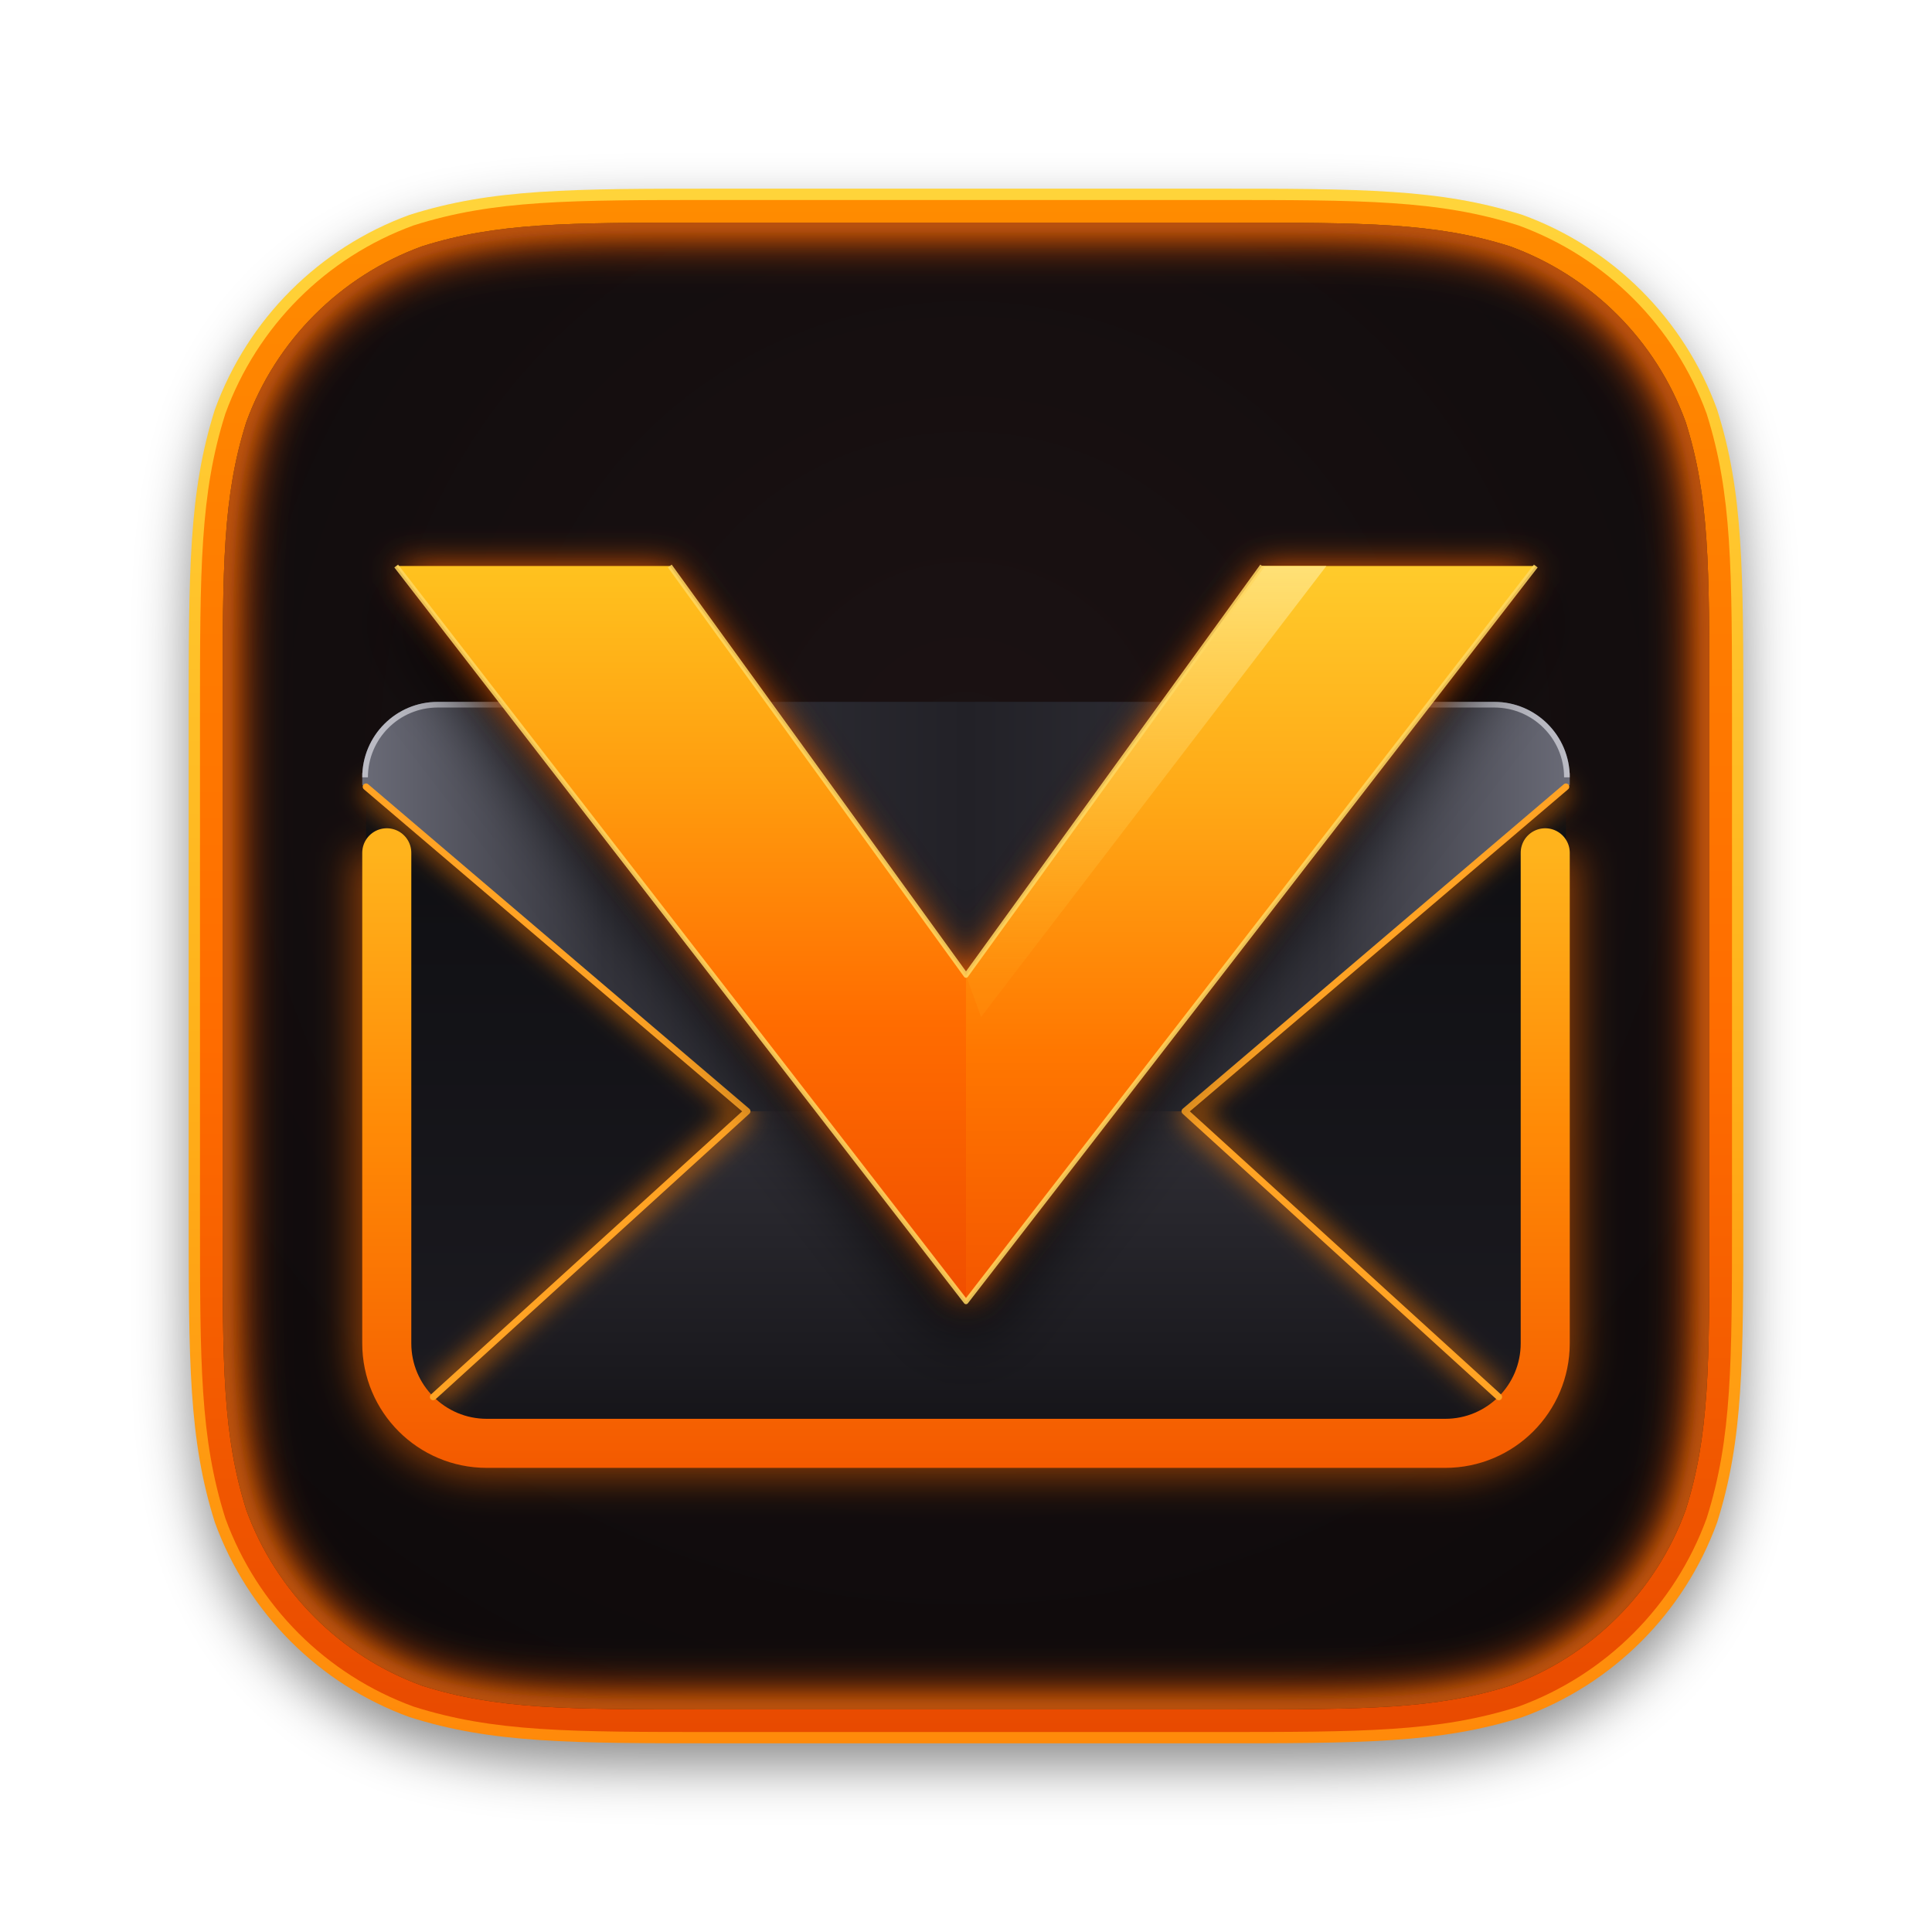
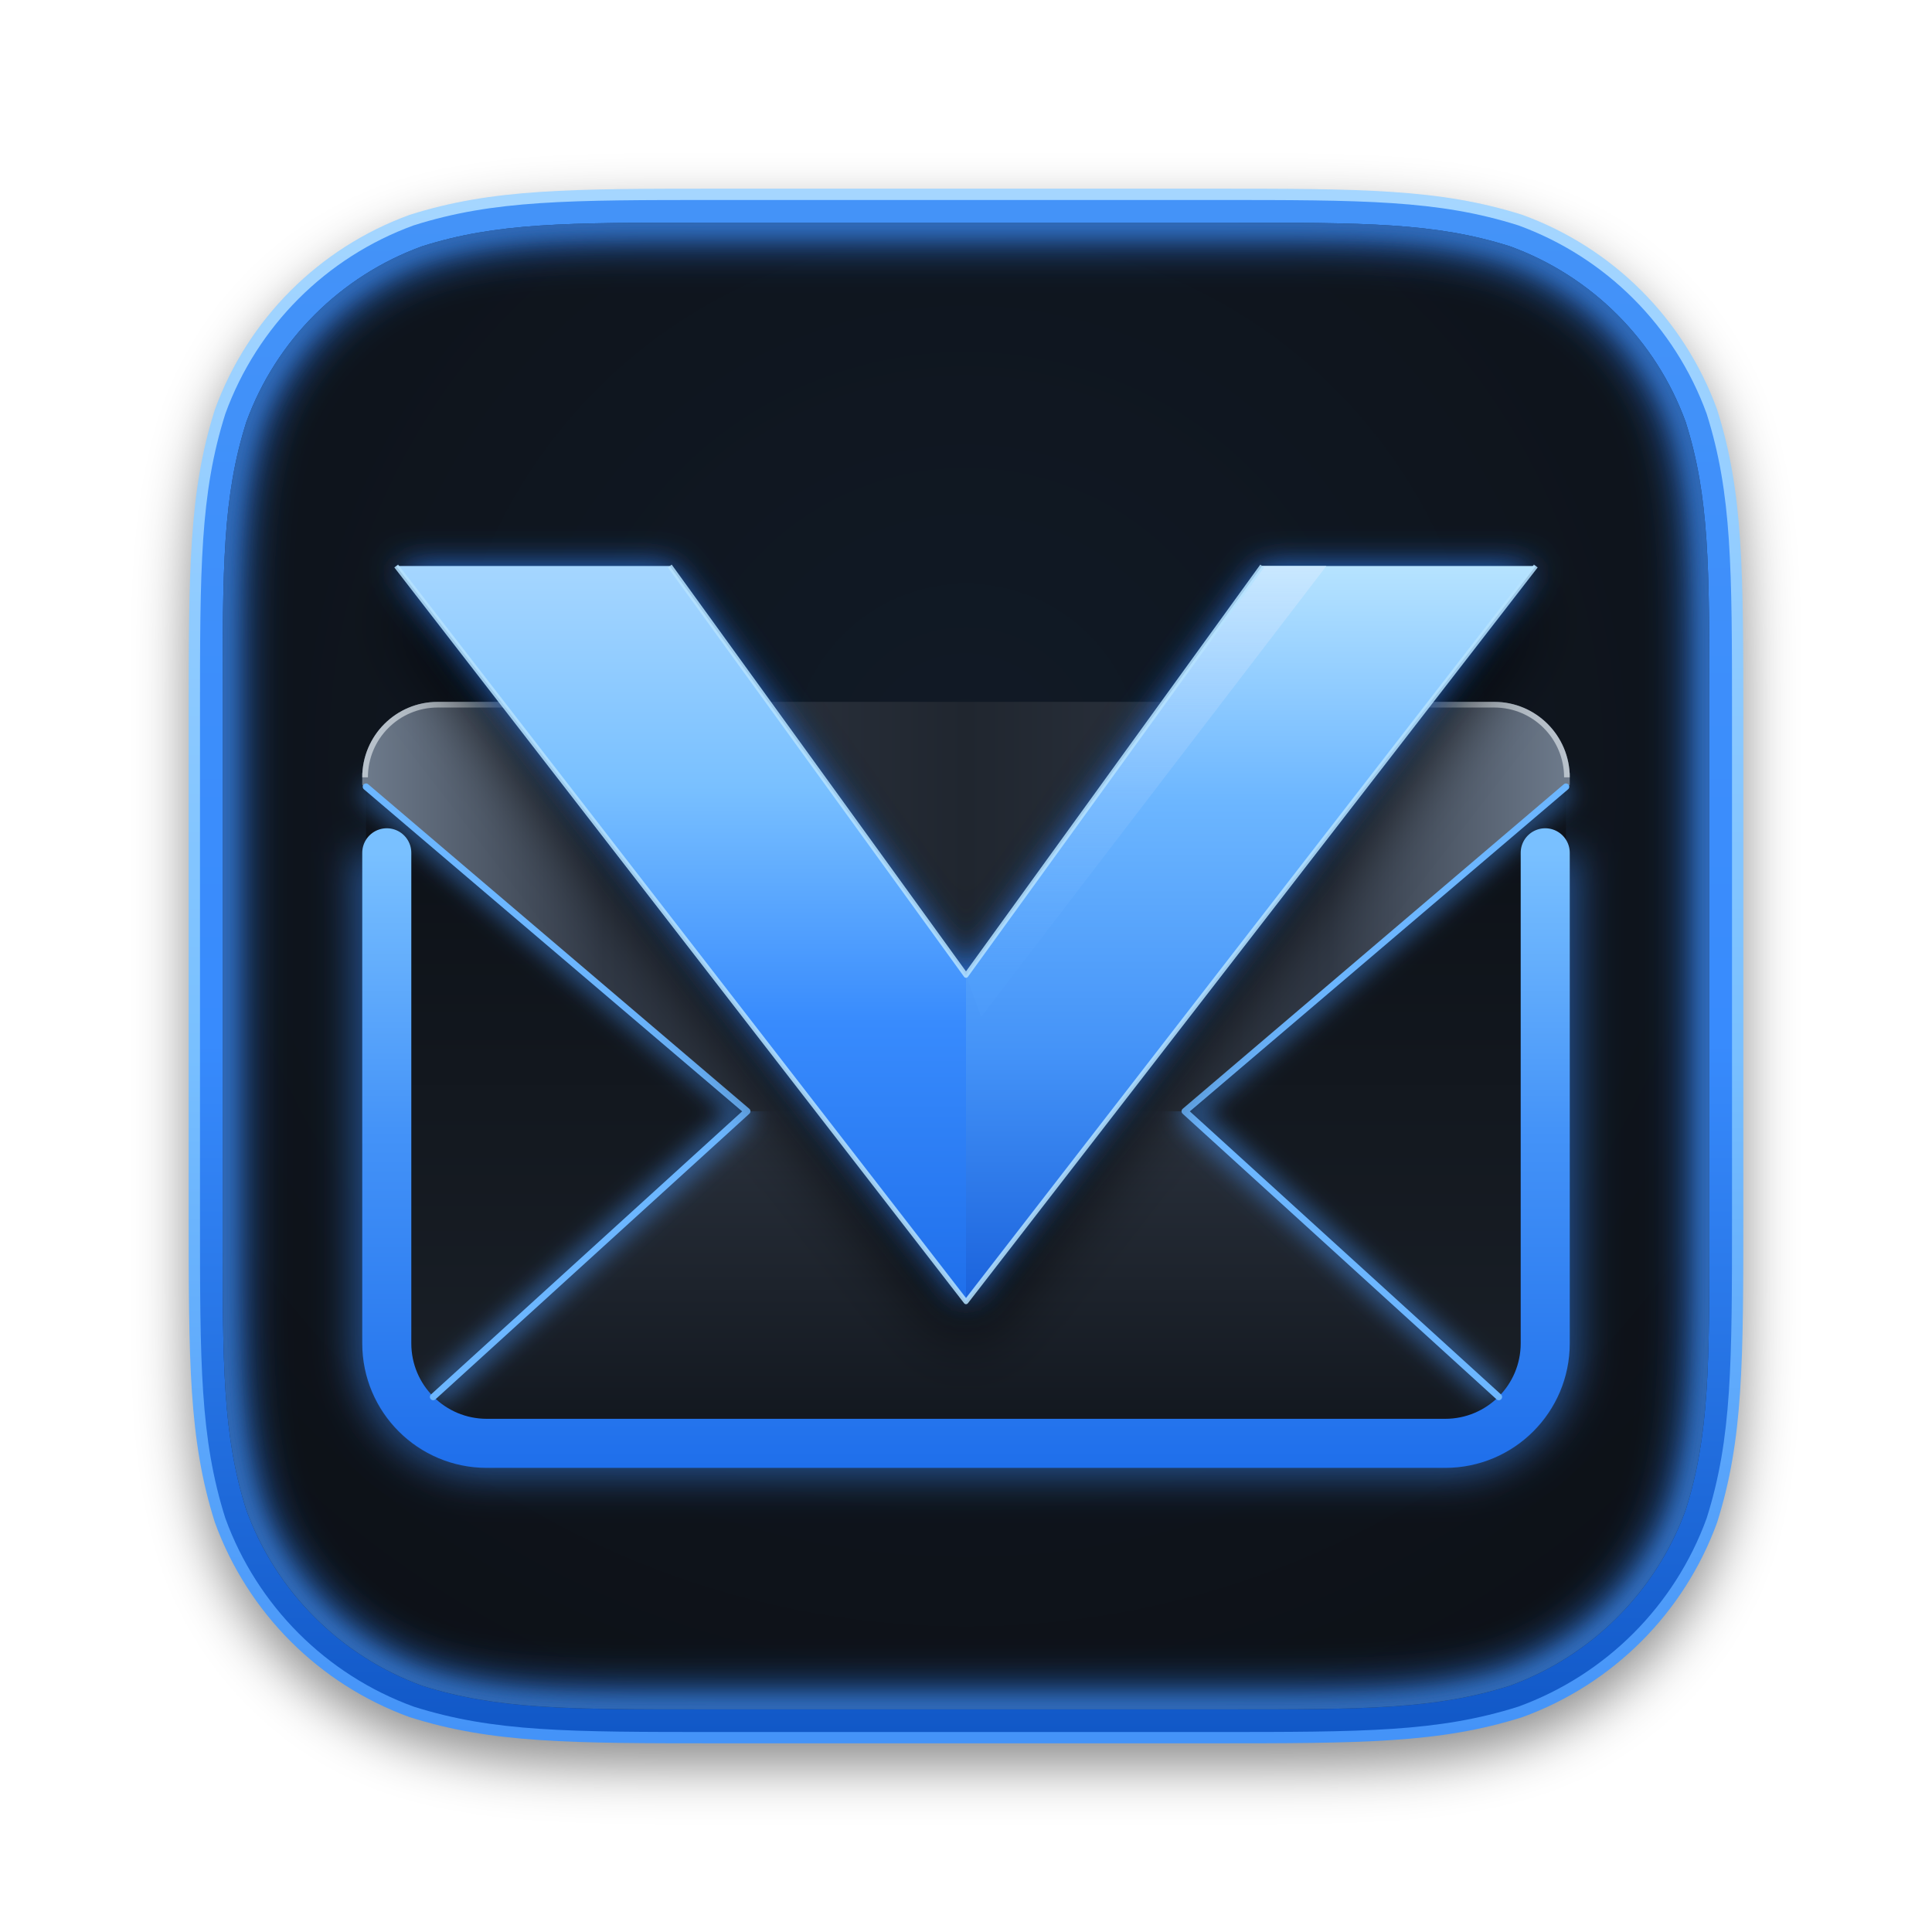
<svg xmlns="http://www.w3.org/2000/svg" width="1024" height="1024" viewBox="0 0 1024 1024">
  <defs>
    <linearGradient id="rim-edge" x1="0" y1="0" x2="0" y2="1">
-       <stop offset="0" stop-color="#ffd43a" />
-       <stop offset="0.55" stop-color="#ffb11a" />
-       <stop offset="1" stop-color="#ff8a0a" />
+       <stop offset="0" stop-color="#a5d6ff" />
+       <stop offset="0.55" stop-color="#79c0ff" />
+       <stop offset="1" stop-color="#4493f8" />
    </linearGradient>
    <linearGradient id="rim" x1="0" y1="0" x2="0" y2="1">
-       <stop offset="0" stop-color="#ff8c00" />
-       <stop offset="0.55" stop-color="#ff6c00" />
-       <stop offset="1" stop-color="#e84a00" />
+       <stop offset="0" stop-color="#4493f8" />
+       <stop offset="0.55" stop-color="#388bfd" />
+       <stop offset="1" stop-color="#1158c7" />
    </linearGradient>
    <radialGradient id="night" cx="0.5" cy="0.36" r="0.7">
-       <stop offset="0" stop-color="#1b1213" />
-       <stop offset="1" stop-color="#0e0a0b" />
+       <stop offset="0" stop-color="#111a26" />
+       <stop offset="1" stop-color="#0d1117" />
    </radialGradient>
    <clipPath id="inner">
      <path d="M373.9 118H650.1C723.79 118 760.63 118 800.29 130.54C843.59 146.3 877.7 180.41 893.46 223.71C906 263.37 906 300.21 906 373.9V650.1C906 723.79 906 760.63 893.46 800.29C877.7 843.59 843.59 877.7 800.29 893.46C760.63 906 723.79 906 650.1 906H373.9C300.21 906 263.37 906 223.71 893.46C180.41 877.7 146.3 843.59 130.54 800.29C118 760.63 118 723.79 118 650.1V373.9C118 300.21 118 263.37 130.54 223.71C146.3 180.41 180.41 146.3 223.71 130.54C263.37 118 300.21 118 373.9 118Z" />
    </clipPath>
    <linearGradient id="v-left" gradientUnits="userSpaceOnUse" x1="0" y1="300" x2="0" y2="690">
-       <stop offset="0" stop-color="#ffc21f" />
-       <stop offset="0.3" stop-color="#ff9c0e" />
-       <stop offset="0.62" stop-color="#ff6c00" />
-       <stop offset="1" stop-color="#f04e00" />
+       <stop offset="0" stop-color="#a5d6ff" />
+       <stop offset="0.3" stop-color="#79c0ff" />
+       <stop offset="0.62" stop-color="#388bfd" />
+       <stop offset="1" stop-color="#1f6feb" />
    </linearGradient>
    <linearGradient id="v-right" gradientUnits="userSpaceOnUse" x1="0" y1="300" x2="0" y2="690">
-       <stop offset="0" stop-color="#ffcb2b" />
-       <stop offset="0.32" stop-color="#ffa816" />
-       <stop offset="0.66" stop-color="#ff7700" />
-       <stop offset="1" stop-color="#f45600" />
+       <stop offset="0" stop-color="#b6e3ff" />
+       <stop offset="0.32" stop-color="#6cb6ff" />
+       <stop offset="0.66" stop-color="#4493f8" />
+       <stop offset="1" stop-color="#1a62dc" />
    </linearGradient>
    <linearGradient id="fold" gradientUnits="userSpaceOnUse" x1="0" y1="300" x2="0" y2="517">
-       <stop offset="0" stop-color="#ffe27a" stop-opacity="0.95" />
-       <stop offset="1" stop-color="#ffb020" stop-opacity="0.15" />
+       <stop offset="0" stop-color="#cae8ff" stop-opacity="0.95" />
+       <stop offset="1" stop-color="#58a6ff" stop-opacity="0.15" />
    </linearGradient>
    <linearGradient id="outline" gradientUnits="userSpaceOnUse" x1="0" y1="452" x2="0" y2="778">
-       <stop offset="0" stop-color="#ffb31c" />
-       <stop offset="0.45" stop-color="#ff8a06" />
-       <stop offset="1" stop-color="#f45a00" />
+       <stop offset="0" stop-color="#79c0ff" />
+       <stop offset="0.45" stop-color="#4493f8" />
+       <stop offset="1" stop-color="#1f6feb" />
    </linearGradient>
    <linearGradient id="back" gradientUnits="userSpaceOnUse" x1="0" y1="372" x2="0" y2="778">
-       <stop offset="0" stop-color="#0c0c0f" />
-       <stop offset="1" stop-color="#1d1c22" />
+       <stop offset="0" stop-color="#0a0e14" />
+       <stop offset="1" stop-color="#1b2129" />
    </linearGradient>
    <linearGradient id="bottom-flap" gradientUnits="userSpaceOnUse" x1="0" y1="589" x2="0" y2="778">
-       <stop offset="0" stop-color="#302f36" />
-       <stop offset="1" stop-color="#121115" />
+       <stop offset="0" stop-color="#2a313c" />
+       <stop offset="1" stop-color="#0f141b" />
    </linearGradient>
    <linearGradient id="top-flap" gradientUnits="userSpaceOnUse" x1="192" y1="0" x2="832" y2="0">
-       <stop offset="0" stop-color="#6a6b77" />
-       <stop offset="0.2" stop-color="#34343c" />
-       <stop offset="0.5" stop-color="#222127" />
-       <stop offset="0.8" stop-color="#34343c" />
-       <stop offset="1" stop-color="#6a6b77" />
+       <stop offset="0" stop-color="#6e7b8c" />
+       <stop offset="0.2" stop-color="#313946" />
+       <stop offset="0.5" stop-color="#20262f" />
+       <stop offset="0.8" stop-color="#313946" />
+       <stop offset="1" stop-color="#6e7b8c" />
    </linearGradient>
    <linearGradient id="speed" x1="0" y1="0" x2="1" y2="0">
-       <stop offset="0" stop-color="#ff9a0a" />
-       <stop offset="1" stop-color="#ff7a00" stop-opacity="0" />
+       <stop offset="0" stop-color="#58a6ff" />
+       <stop offset="1" stop-color="#4493f8" stop-opacity="0" />
    </linearGradient>
    <filter id="blur6" x="-25%" y="-25%" width="150%" height="150%">
      <feGaussianBlur stdDeviation="6" />
    </filter>
    <filter id="blur9" x="-25%" y="-25%" width="150%" height="150%">
      <feGaussianBlur stdDeviation="9" />
    </filter>
    <filter id="blur10" x="-25%" y="-25%" width="150%" height="150%">
      <feGaussianBlur stdDeviation="10" />
    </filter>
    <filter id="blur14" x="-25%" y="-25%" width="150%" height="150%">
      <feGaussianBlur stdDeviation="14" />
    </filter>
    <filter id="blur18" x="-25%" y="-25%" width="150%" height="150%">
      <feGaussianBlur stdDeviation="18" />
    </filter>
  </defs>
  <path d="M383.41 100H640.59C722.19 100 763 100 806.92 113.89C854.88 131.34 892.66 169.12 910.11 217.08C924 261 924 301.81 924 383.41V640.59C924 722.19 924 763 910.11 806.92C892.66 854.88 854.88 892.66 806.92 910.11C763 924 722.19 924 640.59 924H383.41C301.81 924 261 924 217.08 910.11C169.12 892.66 131.34 854.88 113.89 806.92C100 763 100 722.19 100 640.59V383.41C100 301.81 100 261 113.89 217.08C131.34 169.12 169.12 131.34 217.08 113.89C261 100 301.81 100 383.41 100Z" transform="translate(0 12)" opacity="0.45" filter="url(#blur14)" />
  <path d="M383.41 100H640.59C722.19 100 763 100 806.92 113.89C854.88 131.34 892.66 169.12 910.11 217.08C924 261 924 301.81 924 383.41V640.59C924 722.19 924 763 910.11 806.92C892.66 854.88 854.88 892.66 806.92 910.11C763 924 722.19 924 640.59 924H383.41C301.81 924 261 924 217.08 910.11C169.12 892.66 131.34 854.88 113.89 806.92C100 763 100 722.19 100 640.59V383.41C100 301.81 100 261 113.89 217.08C131.34 169.12 169.12 131.34 217.08 113.89C261 100 301.81 100 383.41 100Z" fill="url(#rim-edge)" />
  <path d="M380.24 106H643.76C722.72 106 762.21 106 804.71 119.44C851.12 136.33 887.67 172.88 904.56 219.29C918 261.79 918 301.28 918 380.24V643.76C918 722.72 918 762.21 904.56 804.71C887.67 851.12 851.12 887.67 804.71 904.56C762.21 918 722.72 918 643.76 918H380.24C301.28 918 261.79 918 219.29 904.56C172.88 887.67 136.33 851.12 119.44 804.71C106 762.21 106 722.72 106 643.76V380.24C106 301.28 106 261.79 119.44 219.29C136.33 172.88 172.88 136.33 219.29 119.44C261.79 106 301.28 106 380.24 106Z" fill="url(#rim)" />
  <path d="M373.9 118H650.1C723.79 118 760.63 118 800.29 130.54C843.59 146.3 877.7 180.41 893.46 223.71C906 263.37 906 300.21 906 373.9V650.1C906 723.79 906 760.63 893.46 800.29C877.7 843.59 843.59 877.7 800.29 893.46C760.63 906 723.79 906 650.1 906H373.9C300.21 906 263.37 906 223.71 893.46C180.41 877.7 146.3 843.59 130.54 800.29C118 760.63 118 723.79 118 650.1V373.9C118 300.21 118 263.37 130.54 223.71C146.3 180.41 180.41 146.3 223.71 130.54C263.37 118 300.21 118 373.9 118Z" fill="url(#night)" />
  <g clip-path="url(#inner)">
-     <path d="M373.9 118H650.1C723.79 118 760.63 118 800.29 130.54C843.59 146.3 877.7 180.41 893.46 223.71C906 263.37 906 300.21 906 373.9V650.1C906 723.79 906 760.63 893.46 800.29C877.7 843.59 843.59 877.7 800.29 893.46C760.63 906 723.79 906 650.1 906H373.9C300.21 906 263.37 906 223.71 893.46C180.41 877.7 146.3 843.59 130.54 800.29C118 760.63 118 723.79 118 650.1V373.9C118 300.21 118 263.37 130.54 223.71C146.3 180.41 180.41 146.3 223.71 130.54C263.37 118 300.21 118 373.9 118Z" fill="none" stroke="#ff5a00" stroke-width="26" opacity="0.6" filter="url(#blur10)" />
-     <path d="M373.9 118H650.1C723.79 118 760.63 118 800.29 130.54C843.59 146.3 877.7 180.41 893.46 223.71C906 263.37 906 300.21 906 373.9V650.1C906 723.79 906 760.63 893.46 800.29C877.7 843.59 843.59 877.7 800.29 893.46C760.63 906 723.79 906 650.1 906H373.9C300.21 906 263.37 906 223.71 893.46C180.41 877.7 146.3 843.59 130.54 800.29C118 760.63 118 723.79 118 650.1V373.9C118 300.21 118 263.37 130.54 223.71C146.3 180.41 180.41 146.3 223.71 130.54C263.37 118 300.21 118 373.9 118Z" fill="none" stroke="#ff7a10" stroke-width="10" opacity="0.7" filter="url(#blur6)" />
+     <path d="M373.9 118H650.1C723.79 118 760.63 118 800.29 130.54C843.59 146.3 877.7 180.41 893.46 223.71C906 263.37 906 300.21 906 373.9V650.1C906 723.79 906 760.63 893.46 800.29C877.7 843.59 843.59 877.7 800.29 893.46C760.63 906 723.79 906 650.1 906H373.9C300.21 906 263.37 906 223.71 893.46C180.41 877.7 146.3 843.59 130.54 800.29C118 760.63 118 723.79 118 650.1V373.9C118 300.21 118 263.37 130.54 223.71C146.3 180.41 180.41 146.3 223.71 130.54C263.37 118 300.21 118 373.9 118Z" fill="none" stroke="#2f81f7" stroke-width="26" opacity="0.6" filter="url(#blur10)" />
+     <path d="M373.9 118H650.1C723.79 118 760.63 118 800.29 130.54C843.59 146.3 877.7 180.41 893.46 223.71C906 263.37 906 300.21 906 373.9V650.1C906 723.79 906 760.63 893.46 800.29C877.7 843.59 843.59 877.7 800.29 893.46C760.63 906 723.79 906 650.1 906H373.9C300.21 906 263.37 906 223.71 893.46C180.41 877.7 146.3 843.59 130.54 800.29C118 760.63 118 723.79 118 650.1V373.9C118 300.21 118 263.37 130.54 223.71C146.3 180.41 180.41 146.3 223.71 130.54C263.37 118 300.21 118 373.9 118Z" fill="none" stroke="#4493f8" stroke-width="10" opacity="0.7" filter="url(#blur6)" />
  </g>
-   <path d="M205.0 452V712A53.0 53.0 0 0 0 258 765.0H766A53.0 53.0 0 0 0 819.0 712V452" fill="none" stroke="#ff6a00" stroke-width="36" opacity="0.5" filter="url(#blur10)" />
+   <path d="M205.0 452V712A53.0 53.0 0 0 0 258 765.0H766A53.0 53.0 0 0 0 819.0 712V452" fill="none" stroke="#388bfd" stroke-width="36" opacity="0.5" filter="url(#blur10)" />
  <path d="M194 412A38 38 0 0 1 232 374H792A38 38 0 0 1 830 412V712A64 64 0 0 1 766 776H258A64 64 0 0 1 194 712Z" fill="url(#back)" />
  <polygon points="229.6,740.4 396,589 628,589 794.4,740.4 766,770 258,770" fill="url(#bottom-flap)" />
-   <path d="M229.6 740.4L396 589M794.4 740.4L628 589M194 417L396 589M830 417L628 589" fill="none" stroke="#ff7a00" stroke-width="12" opacity="0.55" filter="url(#blur6)" />
+   <path d="M229.6 740.4L396 589M794.4 740.4L628 589M194 417L396 589M830 417L628 589" fill="none" stroke="#4493f8" stroke-width="12" opacity="0.55" filter="url(#blur6)" />
  <path d="M205.0 452V712A53.0 53.0 0 0 0 258 765.0H766A53.0 53.0 0 0 0 819.0 712V452" fill="none" stroke="url(#outline)" stroke-width="26" stroke-linecap="round" />
  <path d="M192 416V412A40 40 0 0 1 232 372H792A40 40 0 0 1 832 412V416L628 589L396 589Z" fill="url(#top-flap)" />
-   <path d="M229.6 740.4L396 589M794.4 740.4L628 589M194 417L396 589M830 417L628 589" fill="none" stroke="#ffa324" stroke-width="3.5" stroke-linecap="round" />
-   <path d="M193.5 410V412A38.5 38.5 0 0 1 232 373.5H278M830.5 410V412A38.5 38.5 0 0 0 792 373.5H746" fill="none" stroke="#d5d6de" stroke-width="3" stroke-linecap="round" opacity="0.75" />
+   <path d="M229.6 740.4L396 589M794.4 740.4L628 589M194 417L396 589M830 417L628 589" fill="none" stroke="#6cb6ff" stroke-width="3.5" stroke-linecap="round" />
+   <path d="M193.5 410V412A38.5 38.5 0 0 1 232 373.5H278M830.5 410V412A38.5 38.5 0 0 0 792 373.5H746" fill="none" stroke="#d1d9e0" stroke-width="3" stroke-linecap="round" opacity="0.75" />
  <polygon points="210,300 355,300 512,517 669,300 814,300 512,690" transform="translate(0 22)" opacity="0.8" filter="url(#blur18)" />
-   <polygon points="210,300 355,300 512,517 669,300 814,300 512,690" fill="#ff6400" opacity="0.9" filter="url(#blur9)" />
+   <polygon points="210,300 355,300 512,517 669,300 814,300 512,690" fill="#2f81f7" opacity="0.9" filter="url(#blur9)" />
  <polygon points="210,300 355,300 512,517 512,690" fill="url(#v-left)" />
  <polygon points="669,300 814,300 512,690 512,517" fill="url(#v-right)" />
  <polygon points="512,517 669,300 703,300 520,539" fill="url(#fold)" />
-   <path d="M210 300L512 690L814 300M355 300L512 517L669 300" fill="none" stroke="#ffd862" stroke-width="2.5" stroke-linejoin="round" opacity="0.85" />
+   <path d="M210 300L512 690L814 300M355 300L512 517L669 300" fill="none" stroke="#b6e3ff" stroke-width="2.5" stroke-linejoin="round" opacity="0.85" />
</svg>
